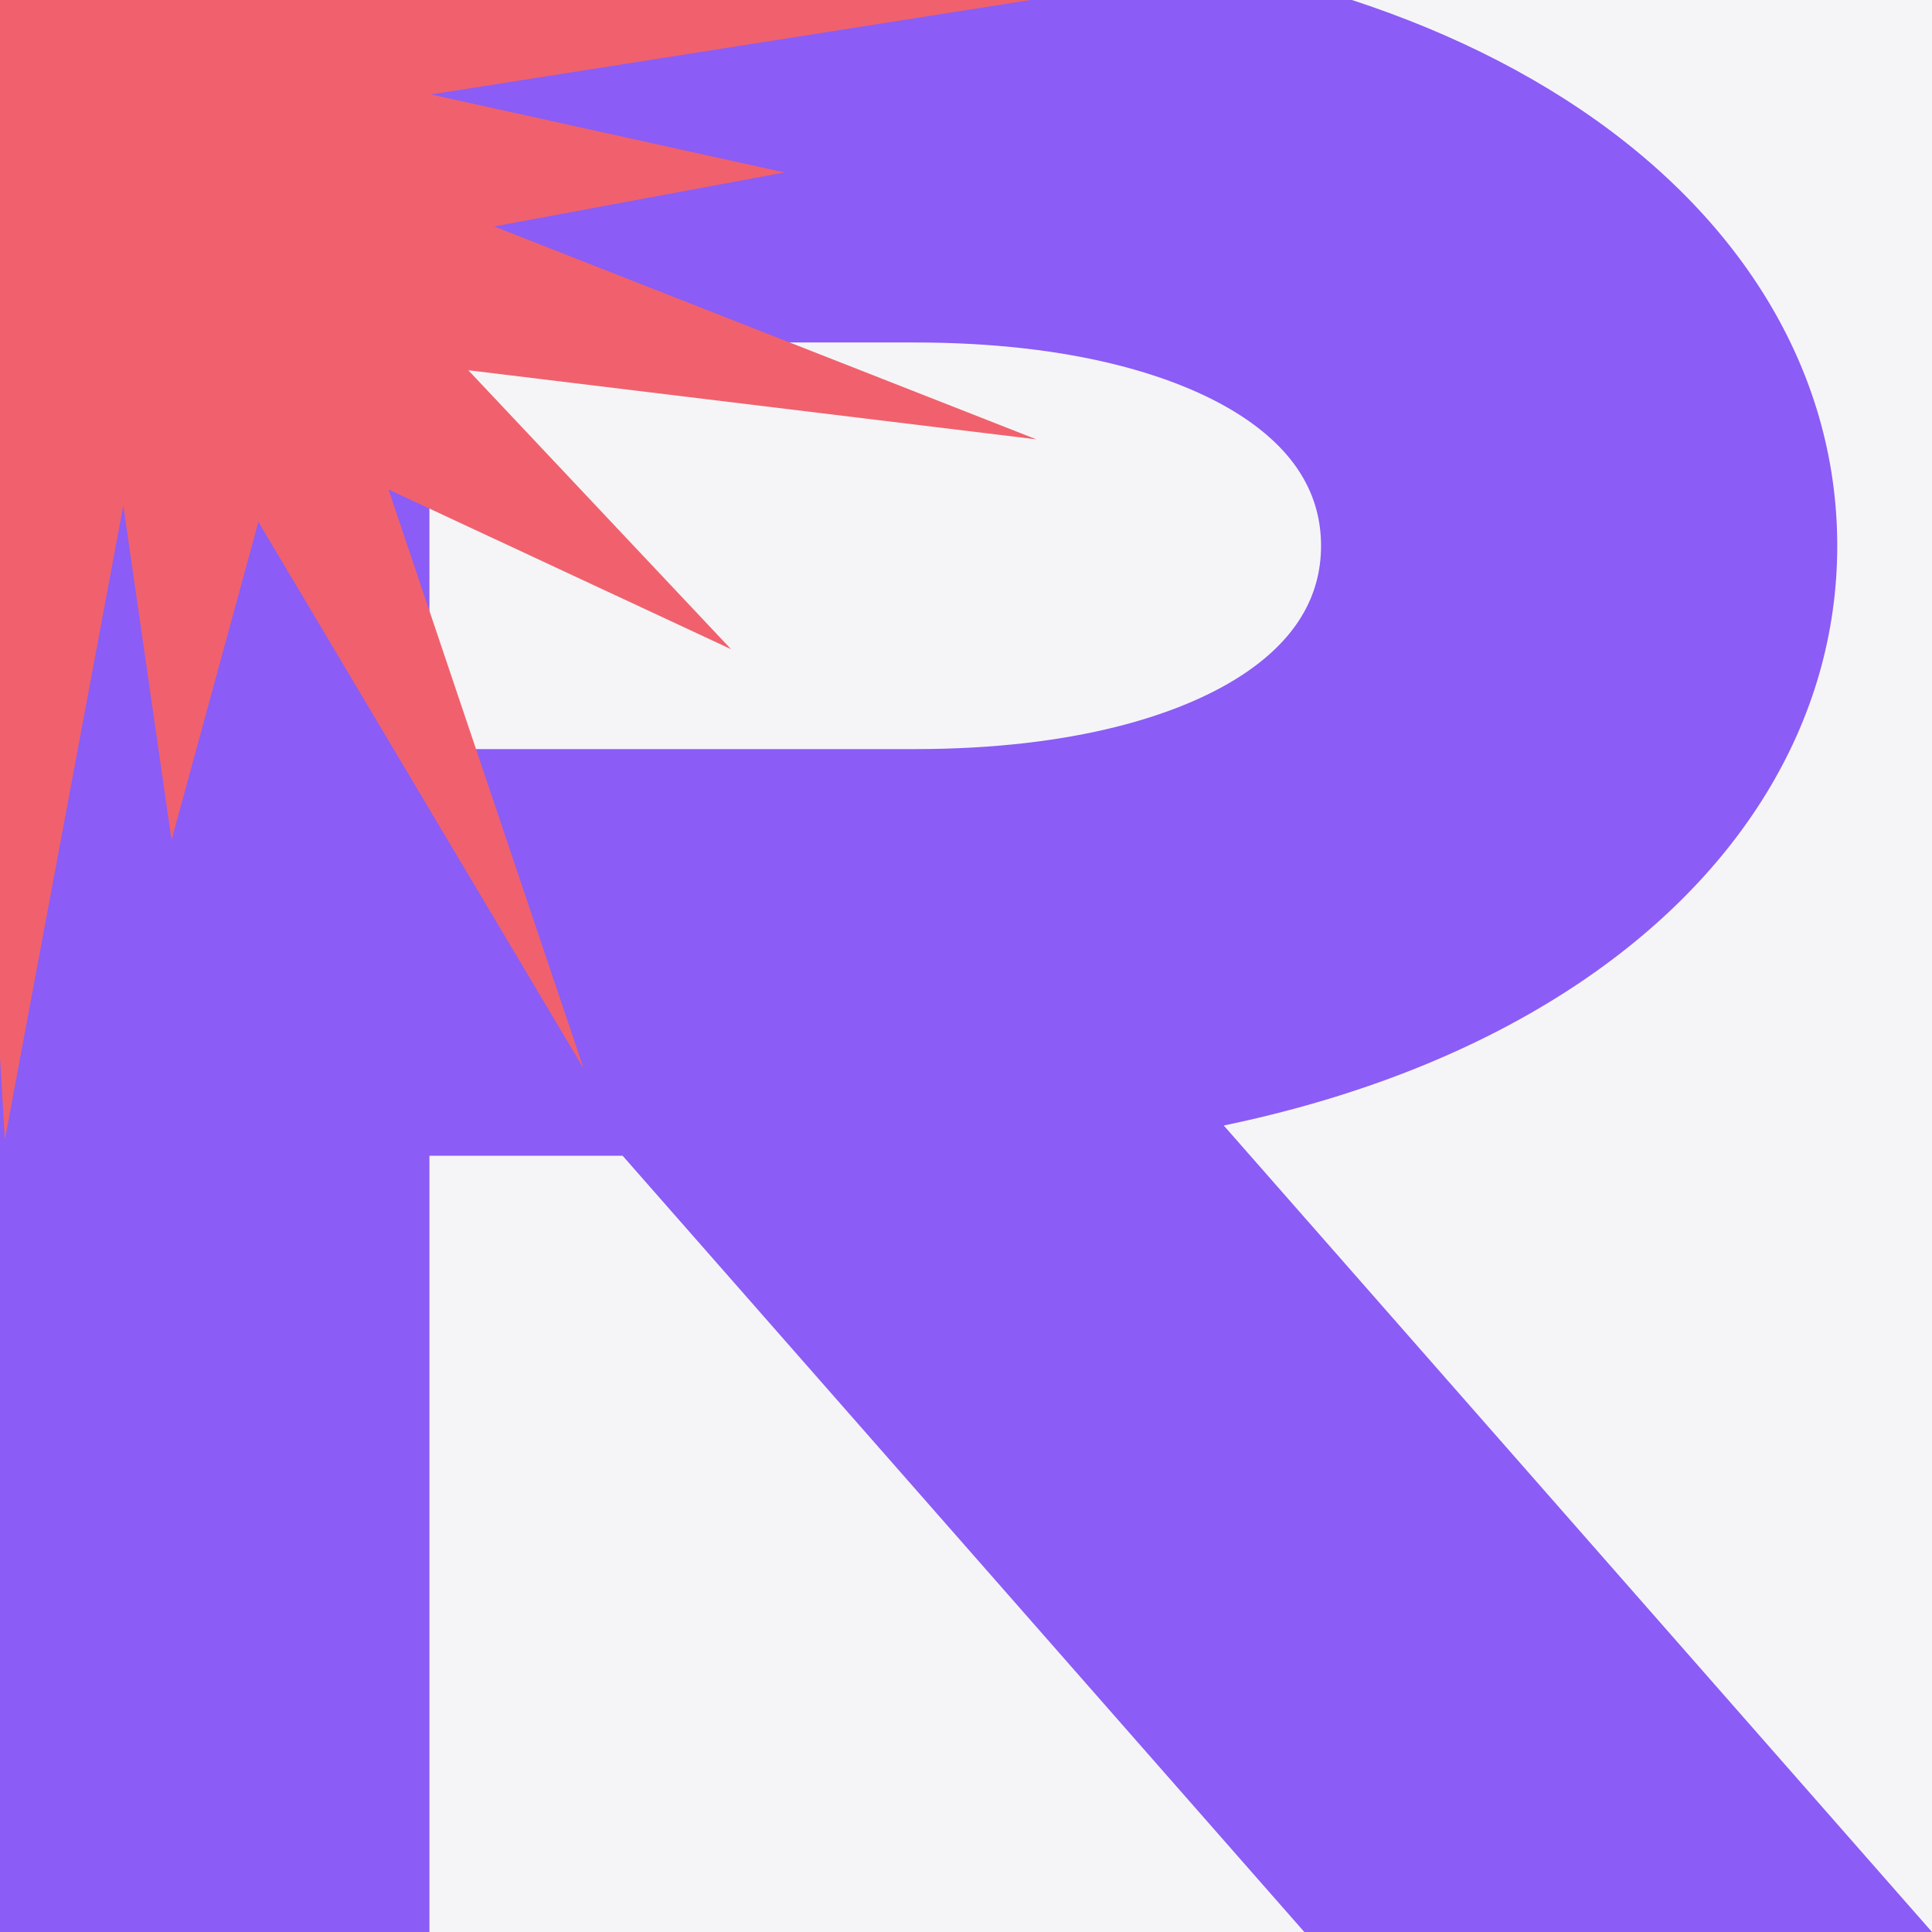
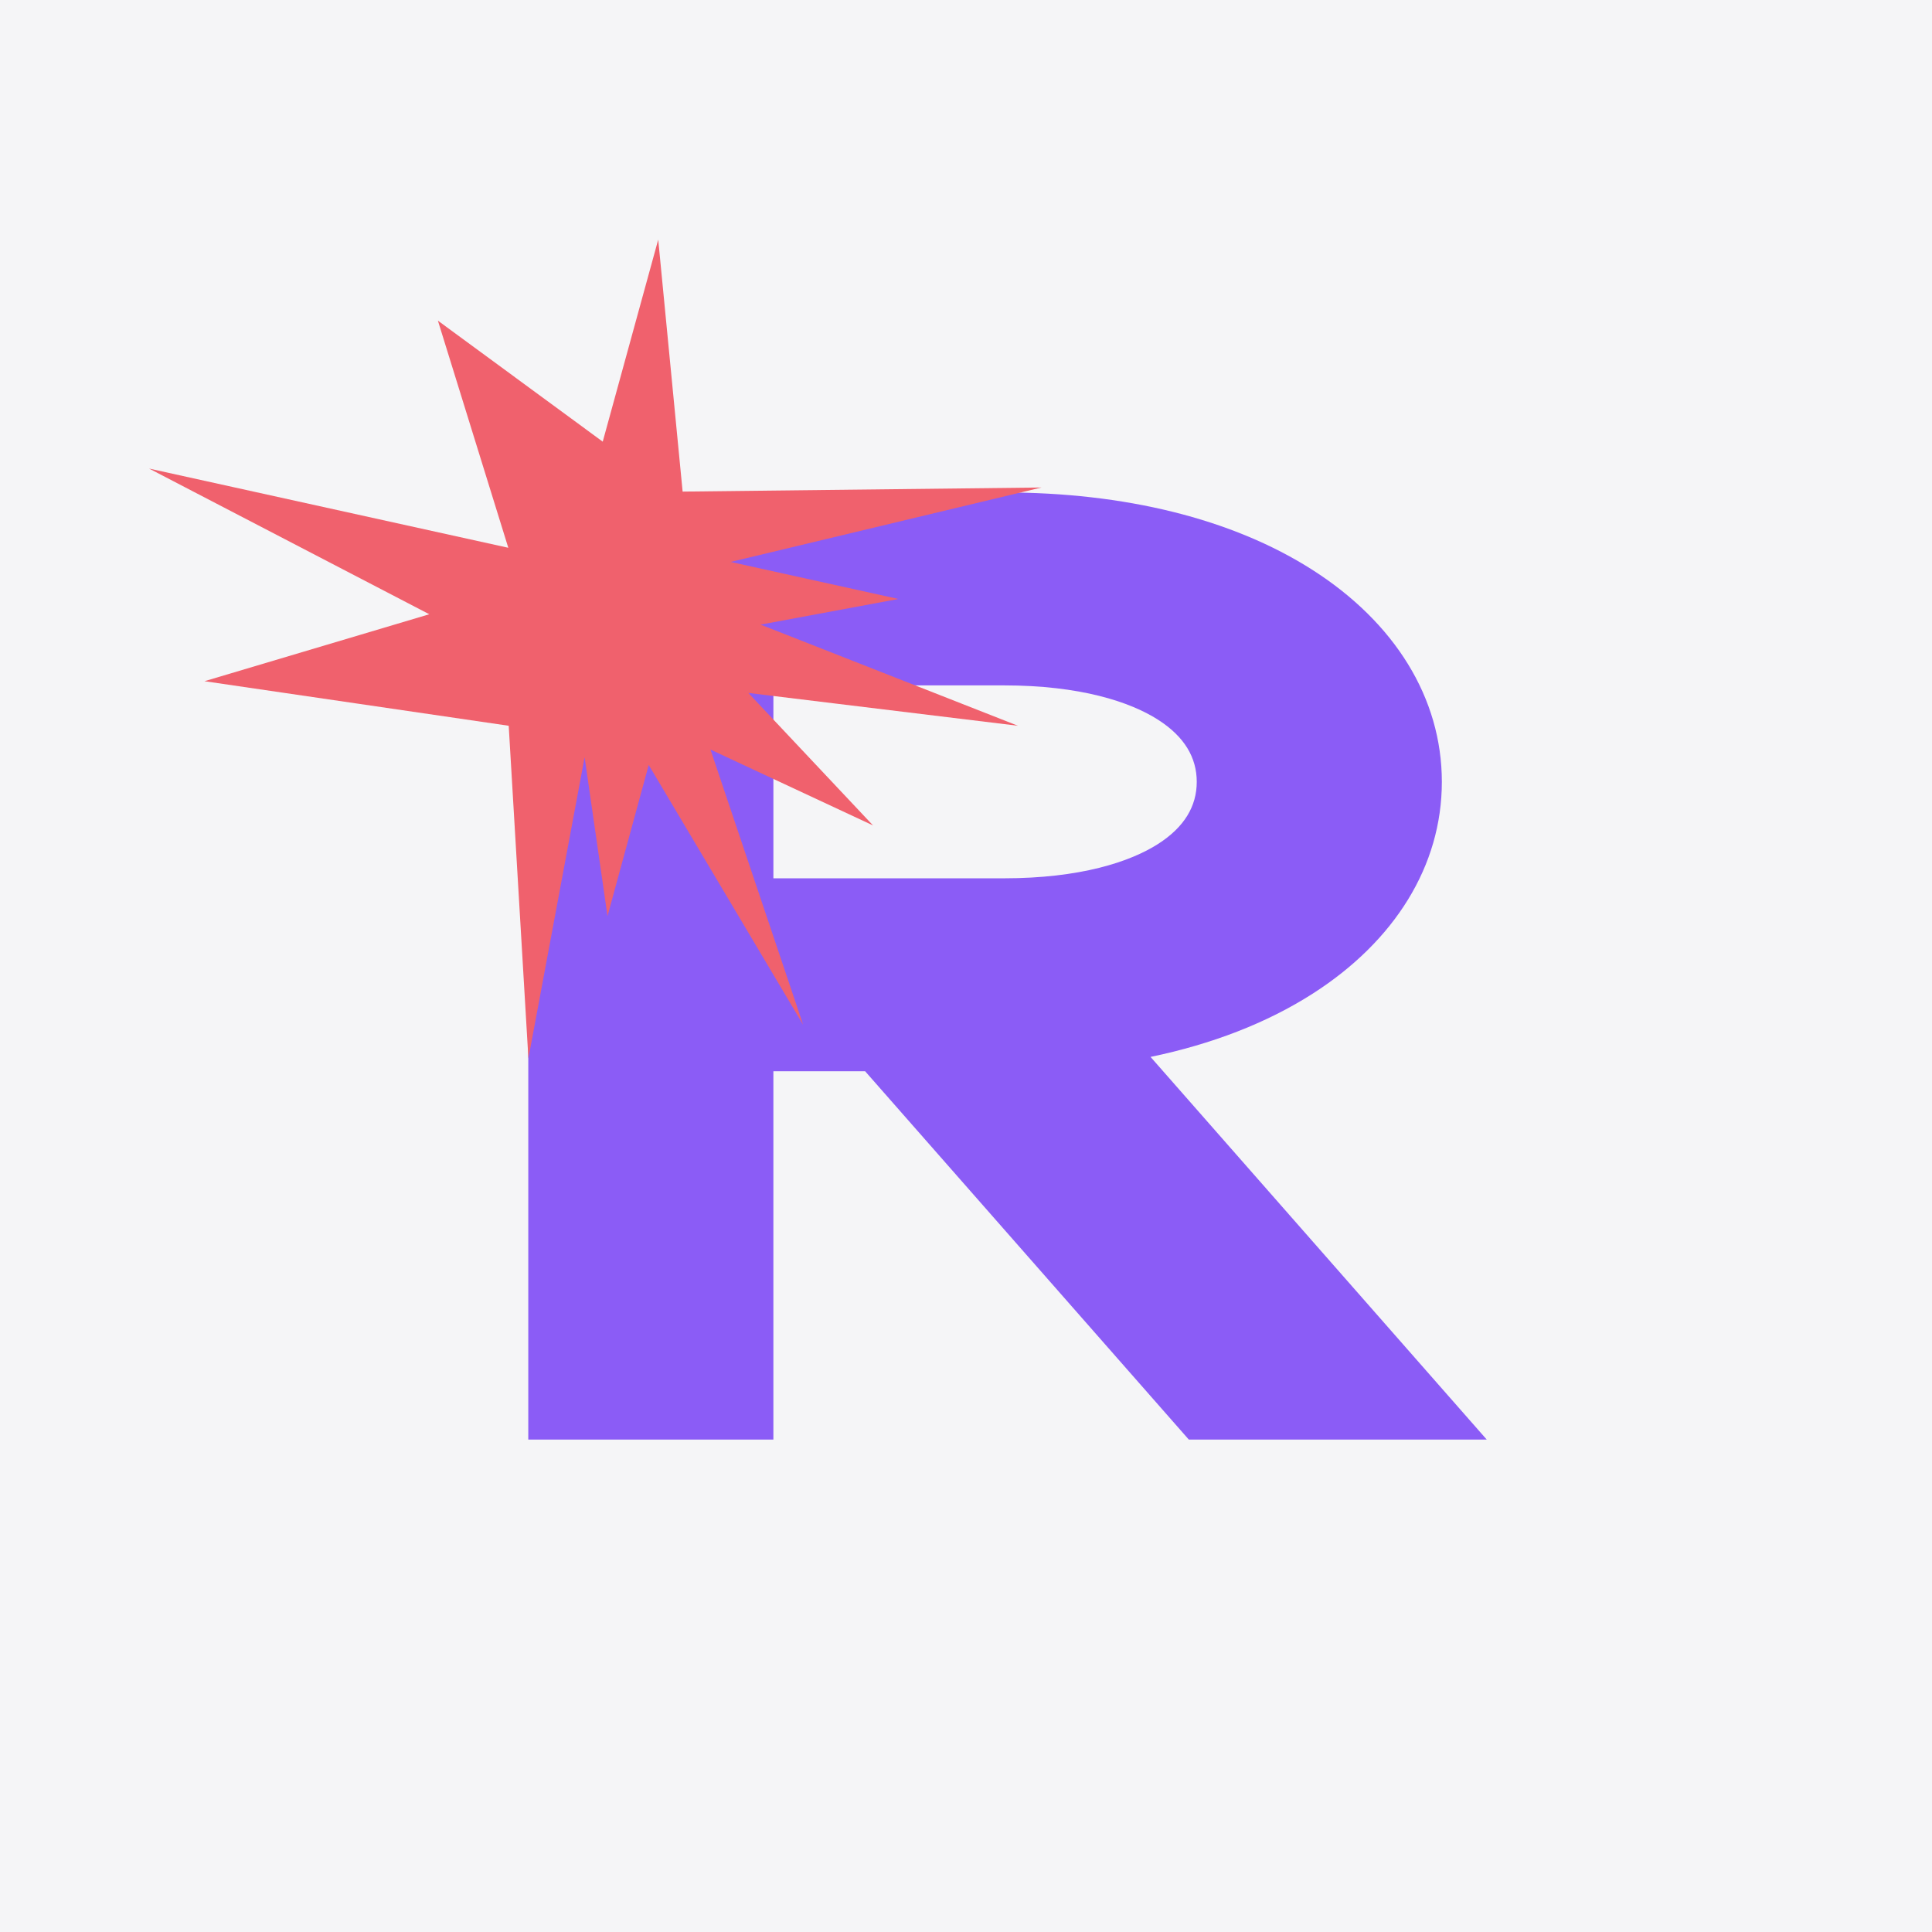
<svg xmlns="http://www.w3.org/2000/svg" width="1024" height="1024" viewBox="0 0 1024 1024" fill="none">
  <g clip-path="url(#clip_light)">
    <rect width="1024" height="1024" fill="#F5F5F7" />
-     <path d="M484.618 -34C618.668 -34 739.353 -5.053 829.422 52.555C921.134 111.214 973.781 195.497 973.781 289.277C973.781 383.058 921.134 467.342 829.422 526.001C778.048 558.859 716.711 582.385 648.618 596.542L1024 1024H691.318L330 612.556H227.6V1024H-46V-34H484.618ZM227.6 397.037H484.618C570.277 397.037 625.775 378.634 656.96 358.688C686.501 339.794 700.182 316.317 700.182 289.277C700.182 262.237 686.501 238.761 656.96 219.866C625.775 199.92 570.277 181.519 484.618 181.519H227.6V397.037Z" fill="#8B5CF6" />
-     <path d="M147.572 -309.568L174.824 -28.421L600.811 -8.603L228.47 50.064L415.811 91.397L261.9 120.015L549.311 232.866L248.217 196.238L387.479 344.091L205.932 259.446L309.365 566.393L136.956 276.606L90.93 445.251L65.365 267.968L2.583 604.062L-19.409 232.866L-189.289 208.003L-359.168 183.141L-108.098 108.44L-421.072 -54.124L-19.864 34.261L-98.495 -219.146L85.598 -84.135L147.572 -309.568Z" fill="#F0616D" />
+     <path d="M634.302 414.396C634.302 401.566 627.807 390.428 613.78 381.462C598.974 371.997 572.623 363.266 531.952 363.265L409.917 363.262L409.915 465.521L531.949 465.524C572.62 465.525 598.972 456.794 613.779 447.33C627.806 438.365 634.301 427.226 634.302 414.396ZM764.209 414.4C764.208 458.896 739.21 498.886 695.663 526.718C671.27 542.308 642.147 553.47 609.815 560.186L788 763L630.092 763L458.532 567.78L409.912 567.779L409.908 763L280 762.996L280.012 261L531.954 261.006C595.602 261.008 652.904 274.744 695.668 302.078C739.214 329.912 764.21 369.903 764.209 414.4Z" fill="#8B5CF6" fill-rule="evenodd" />
+     <path d="M348.872 127L361.806 260.553L552 258.383L387.266 297.836L476.176 317.47L403.131 331.064L539.533 384.672L396.637 367.272L462.73 437.506L376.569 397.298L425.658 543.106L343.834 405.45L321.991 485.561L309.858 401.346L280.062 561L269.625 384.672L189.002 372.861L108.379 361.051L227.534 325.566L79 248.343L269.409 290.329L232.092 169.953L319.46 234.087L348.872 127Z" fill="#F0616D" />
  </g>
  <defs>
    <clipPath id="clip_light">
      <rect width="1024" height="1024" fill="white" />
    </clipPath>
  </defs>
</svg>
